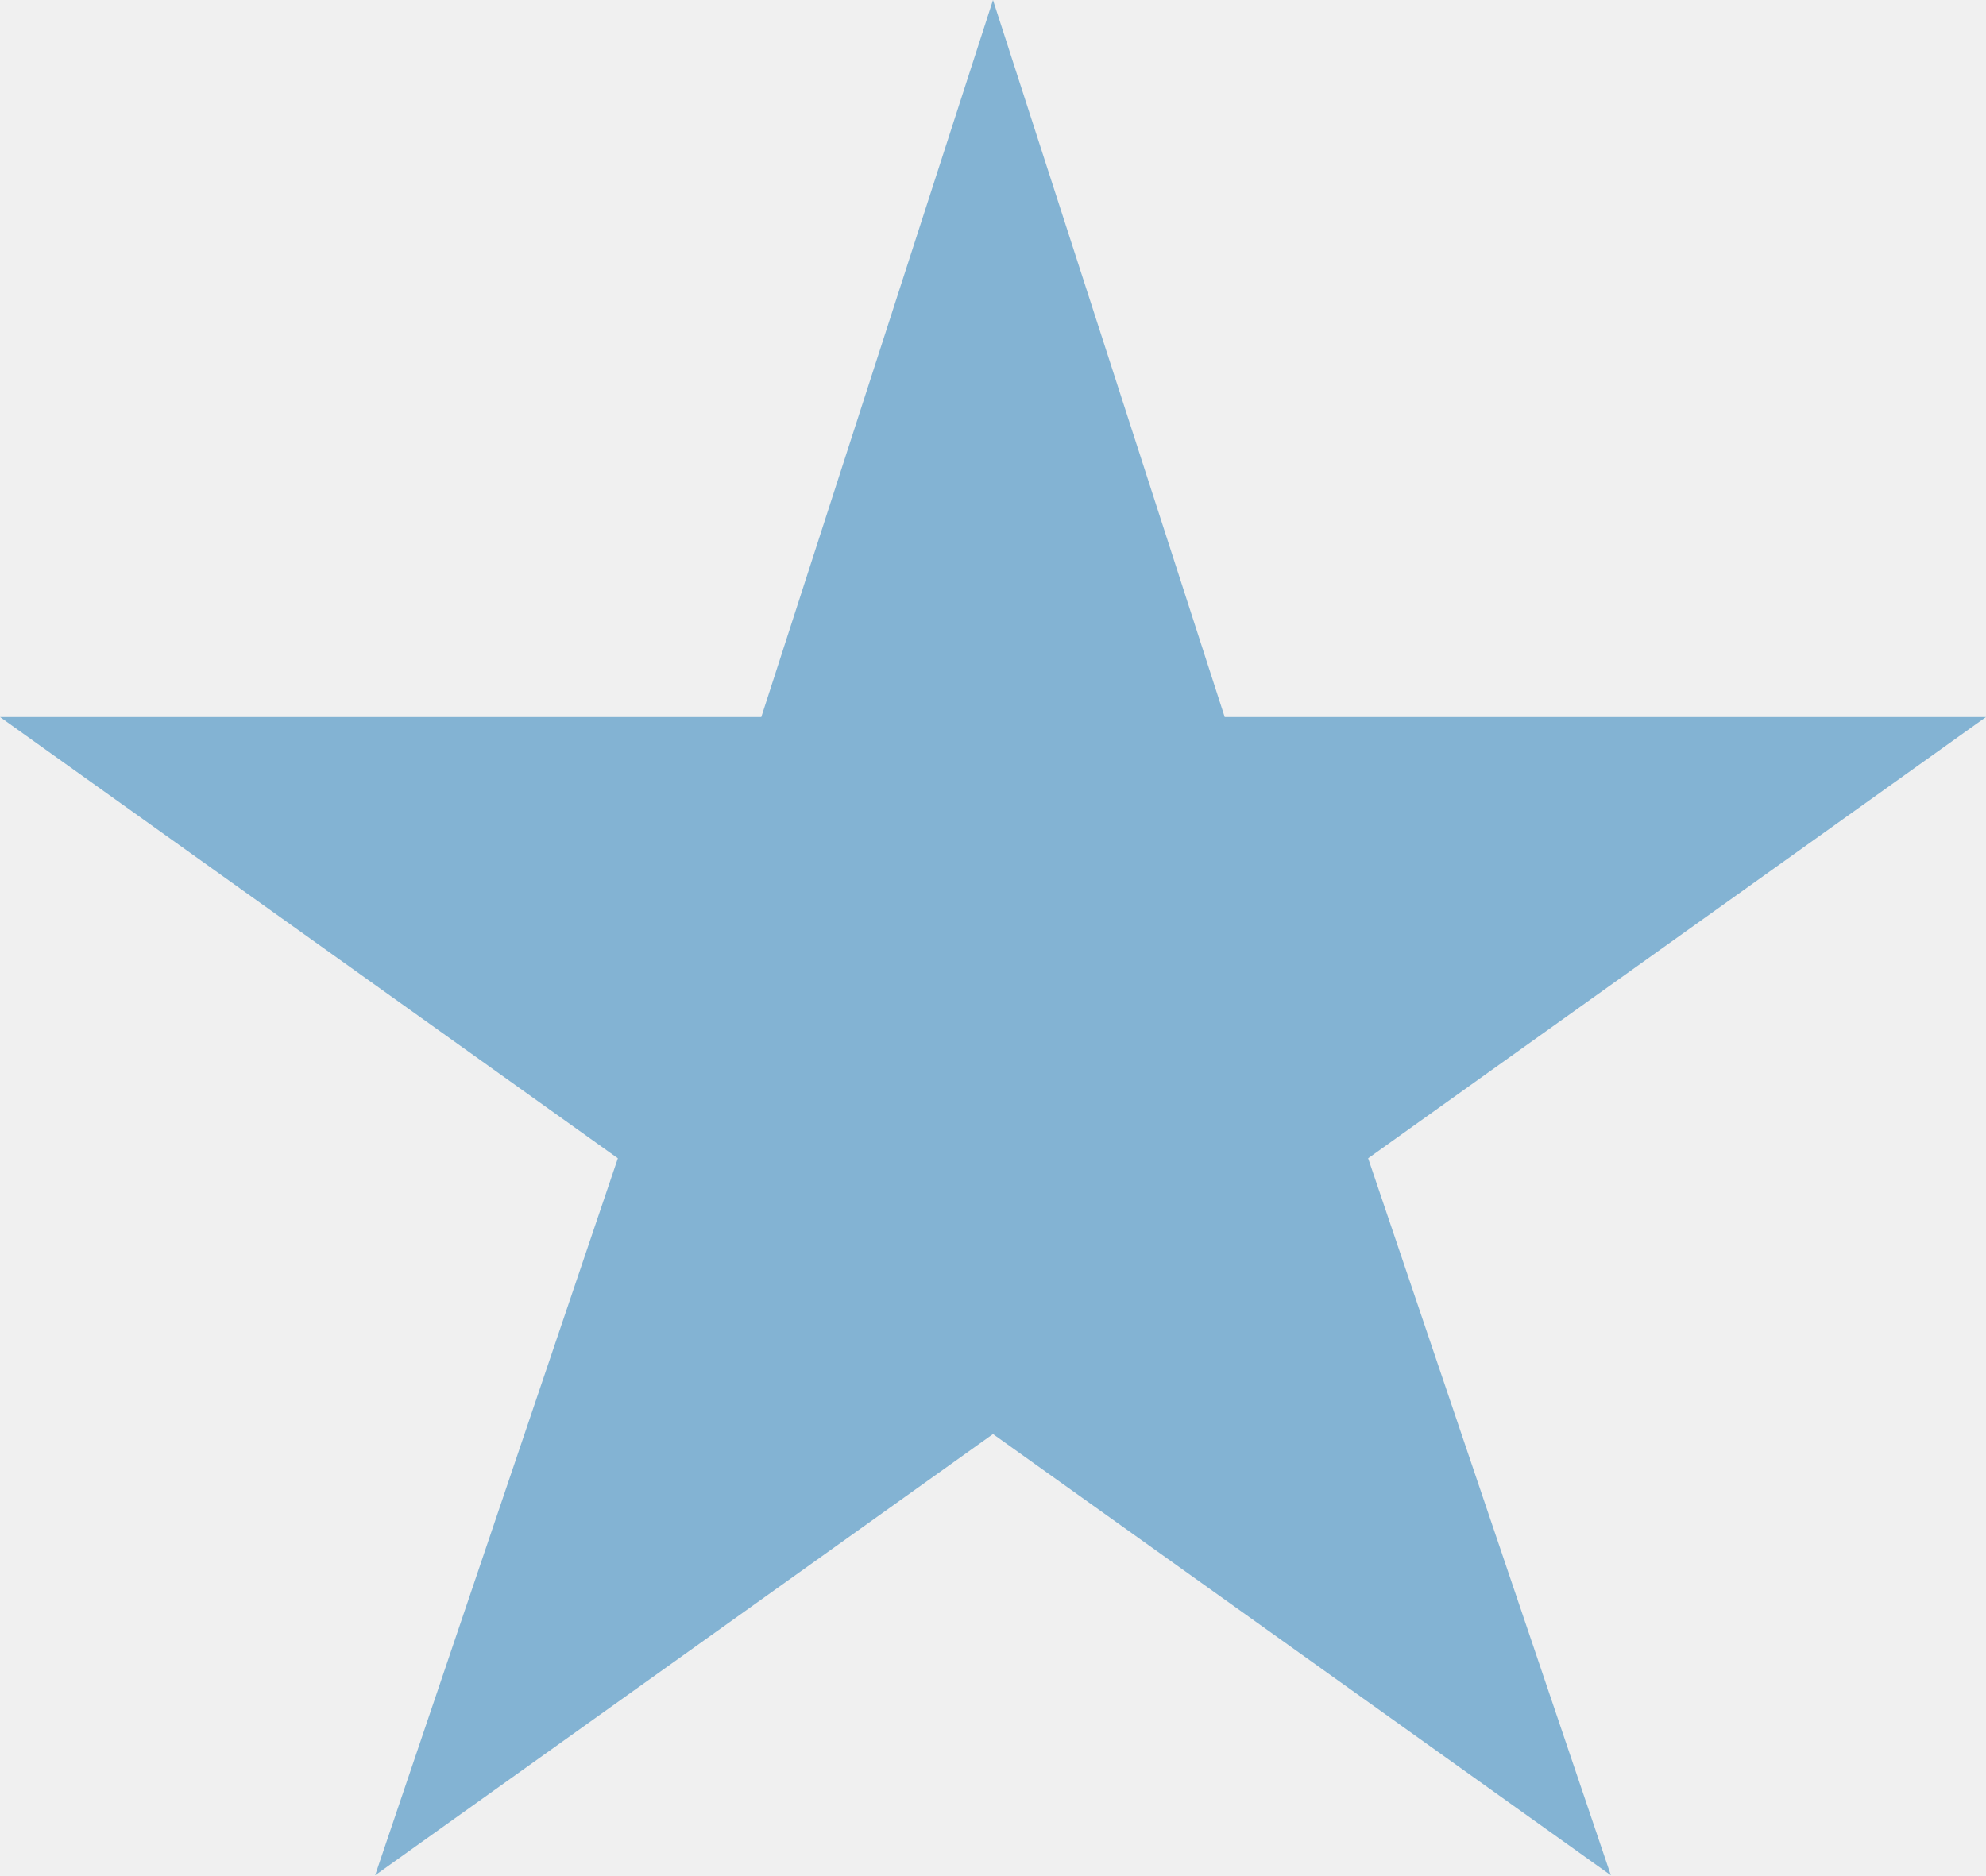
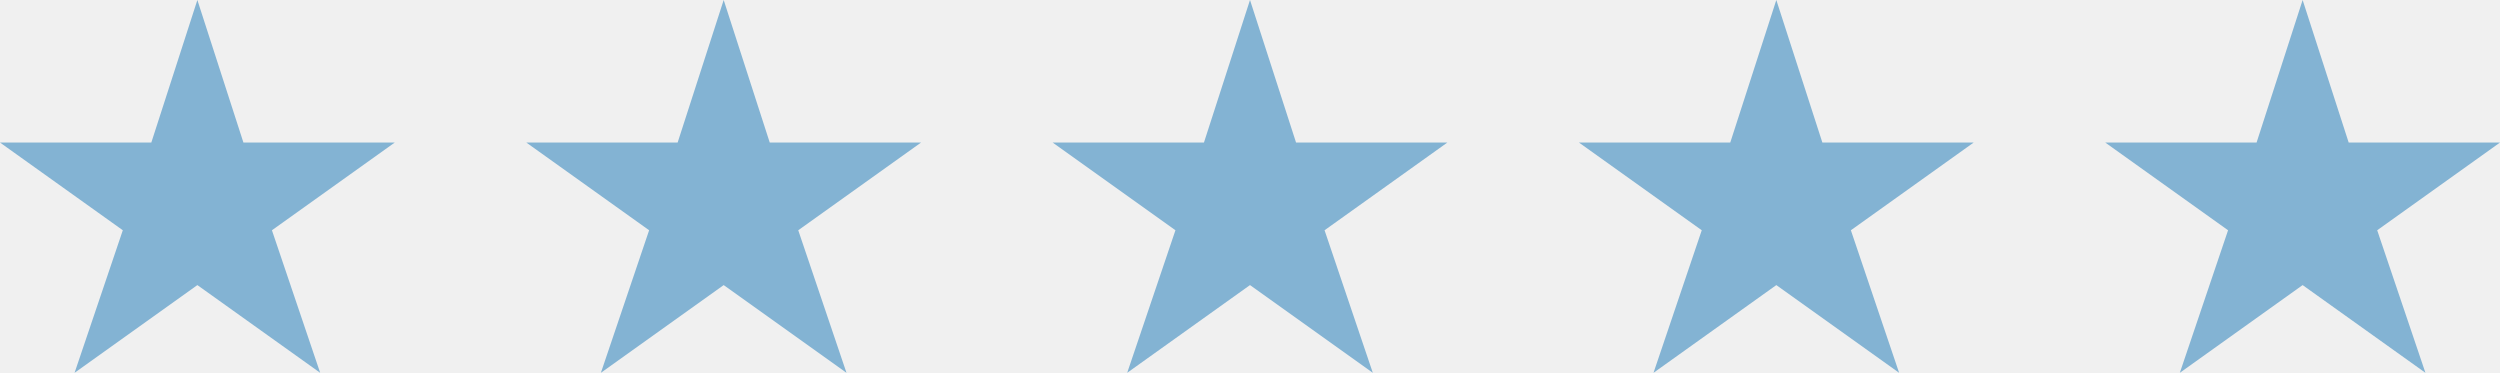
- <svg xmlns="http://www.w3.org/2000/svg" width="18" height="17" viewBox="0 0 18 17" fill="none">
-   <path d="M9 0L11.1 6.5H18L12.4 10.5L14.6 17L9 13L3.4 17L5.6 10.5L0 6.5H6.9L9 0Z" fill="#83B3D3" />
+ <svg xmlns="http://www.w3.org/2000/svg" width="114" height="17" viewBox="0 0 114 17" fill="none" version="1.1" id="svg32">
+   <g clip-path="url(#clip0_81676_154)" id="g4" transform="translate(0,-10)">
+     <path d="m 9,10 2.1,6.5 H 18 l -5.6,4 L 14.6,27 9,23 3.4,27 5.6,20.5 0,16.5 h 6.9 z" fill="#83b3d3" id="path2" />
+   </g>
+   <g clip-path="url(#clip1_81676_154)" id="g8" transform="translate(0,-10)">
+     <path d="m 33,10 2.1,6.5 H 42 l -5.6,4 2.2,6.5 -5.6,-4 -5.6,4 2.2,-6.5 -5.6,-4 h 6.9 z" fill="#83b3d3" id="path6" />
+   </g>
+   <g clip-path="url(#clip2_81676_154)" id="g12" transform="translate(0,-10)">
+     <path d="m 57,10 2.1,6.5 H 66 l -5.6,4 2.2,6.5 -5.6,-4 -5.6,4 2.2,-6.5 -5.6,-4 h 6.9 z" fill="#83b3d3" id="path10" />
+   </g>
+   <g clip-path="url(#clip3_81676_154)" id="g16" transform="translate(0,-10)">
+     <path d="m 81,10 2.1,6.5 H 90 l -5.6,4 2.2,6.5 -5.6,-4 -5.6,4 2.2,-6.5 -5.6,-4 h 6.9 z" fill="#83b3d3" id="path14" />
+   </g>
+   <g clip-path="url(#clip3_81676_154-1)" id="g16-3" transform="translate(24,-10)">
+     <path d="m 81,10 2.1,6.5 H 90 l -5.6,4 2.2,6.5 -5.6,-4 -5.6,4 2.2,-6.5 -5.6,-4 h 6.9 z" fill="#83b3d3" id="path14-8" />
+   </g>
+   <defs id="defs30">
+     <clipPath id="clip0_81676_154">
+       <rect width="18" height="17" fill="#ffffff" transform="translate(0,10)" id="rect18" x="0" y="0" />
+     </clipPath>
+     <clipPath id="clip1_81676_154">
+       <rect width="18" height="17" fill="#ffffff" transform="translate(24,10)" id="rect21" x="0" y="0" />
+     </clipPath>
+     <clipPath id="clip2_81676_154">
+       <rect width="18" height="17" fill="#ffffff" transform="translate(48,10)" id="rect24" x="0" y="0" />
+     </clipPath>
+     <clipPath id="clip3_81676_154">
+       <rect width="18" height="17" fill="#ffffff" transform="translate(72,10)" id="rect27" x="0" y="0" />
+     </clipPath>
+     <clipPath id="clip3_81676_154-1">
+       <rect width="18" height="17" fill="#ffffff" transform="translate(72,10)" id="rect27-3" x="0" y="0" />
+     </clipPath>
+   </defs>
</svg>
